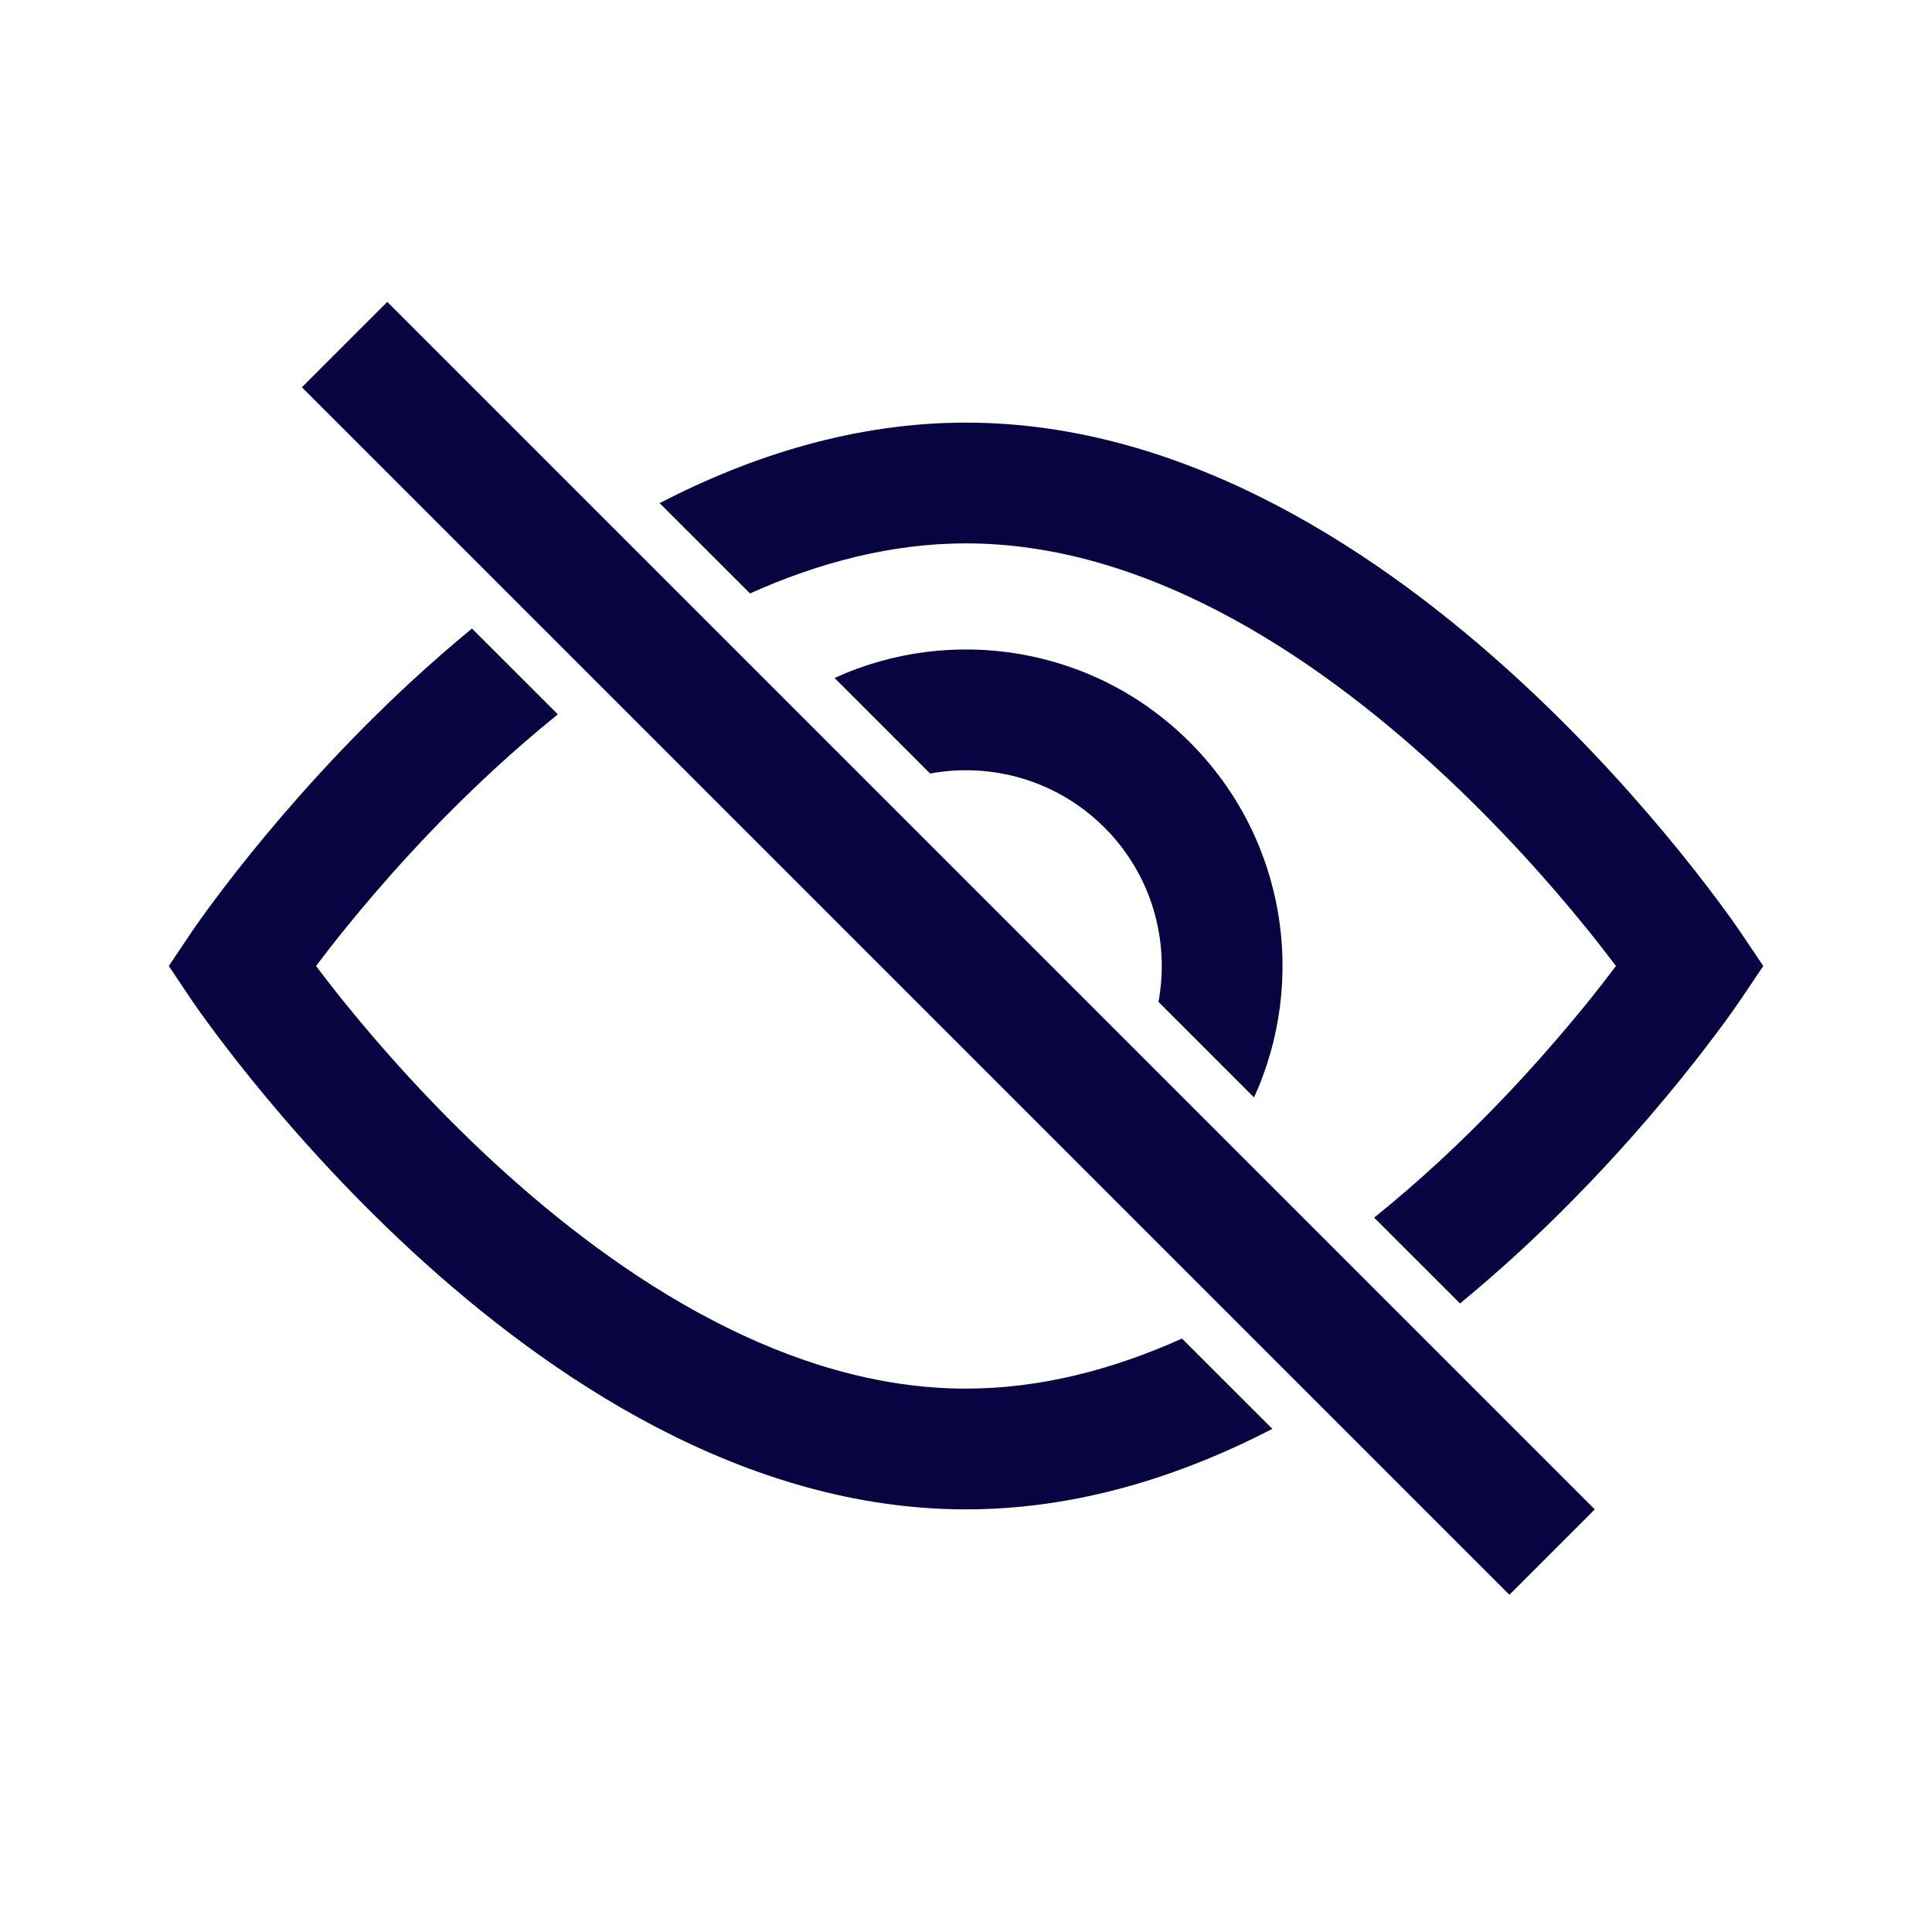
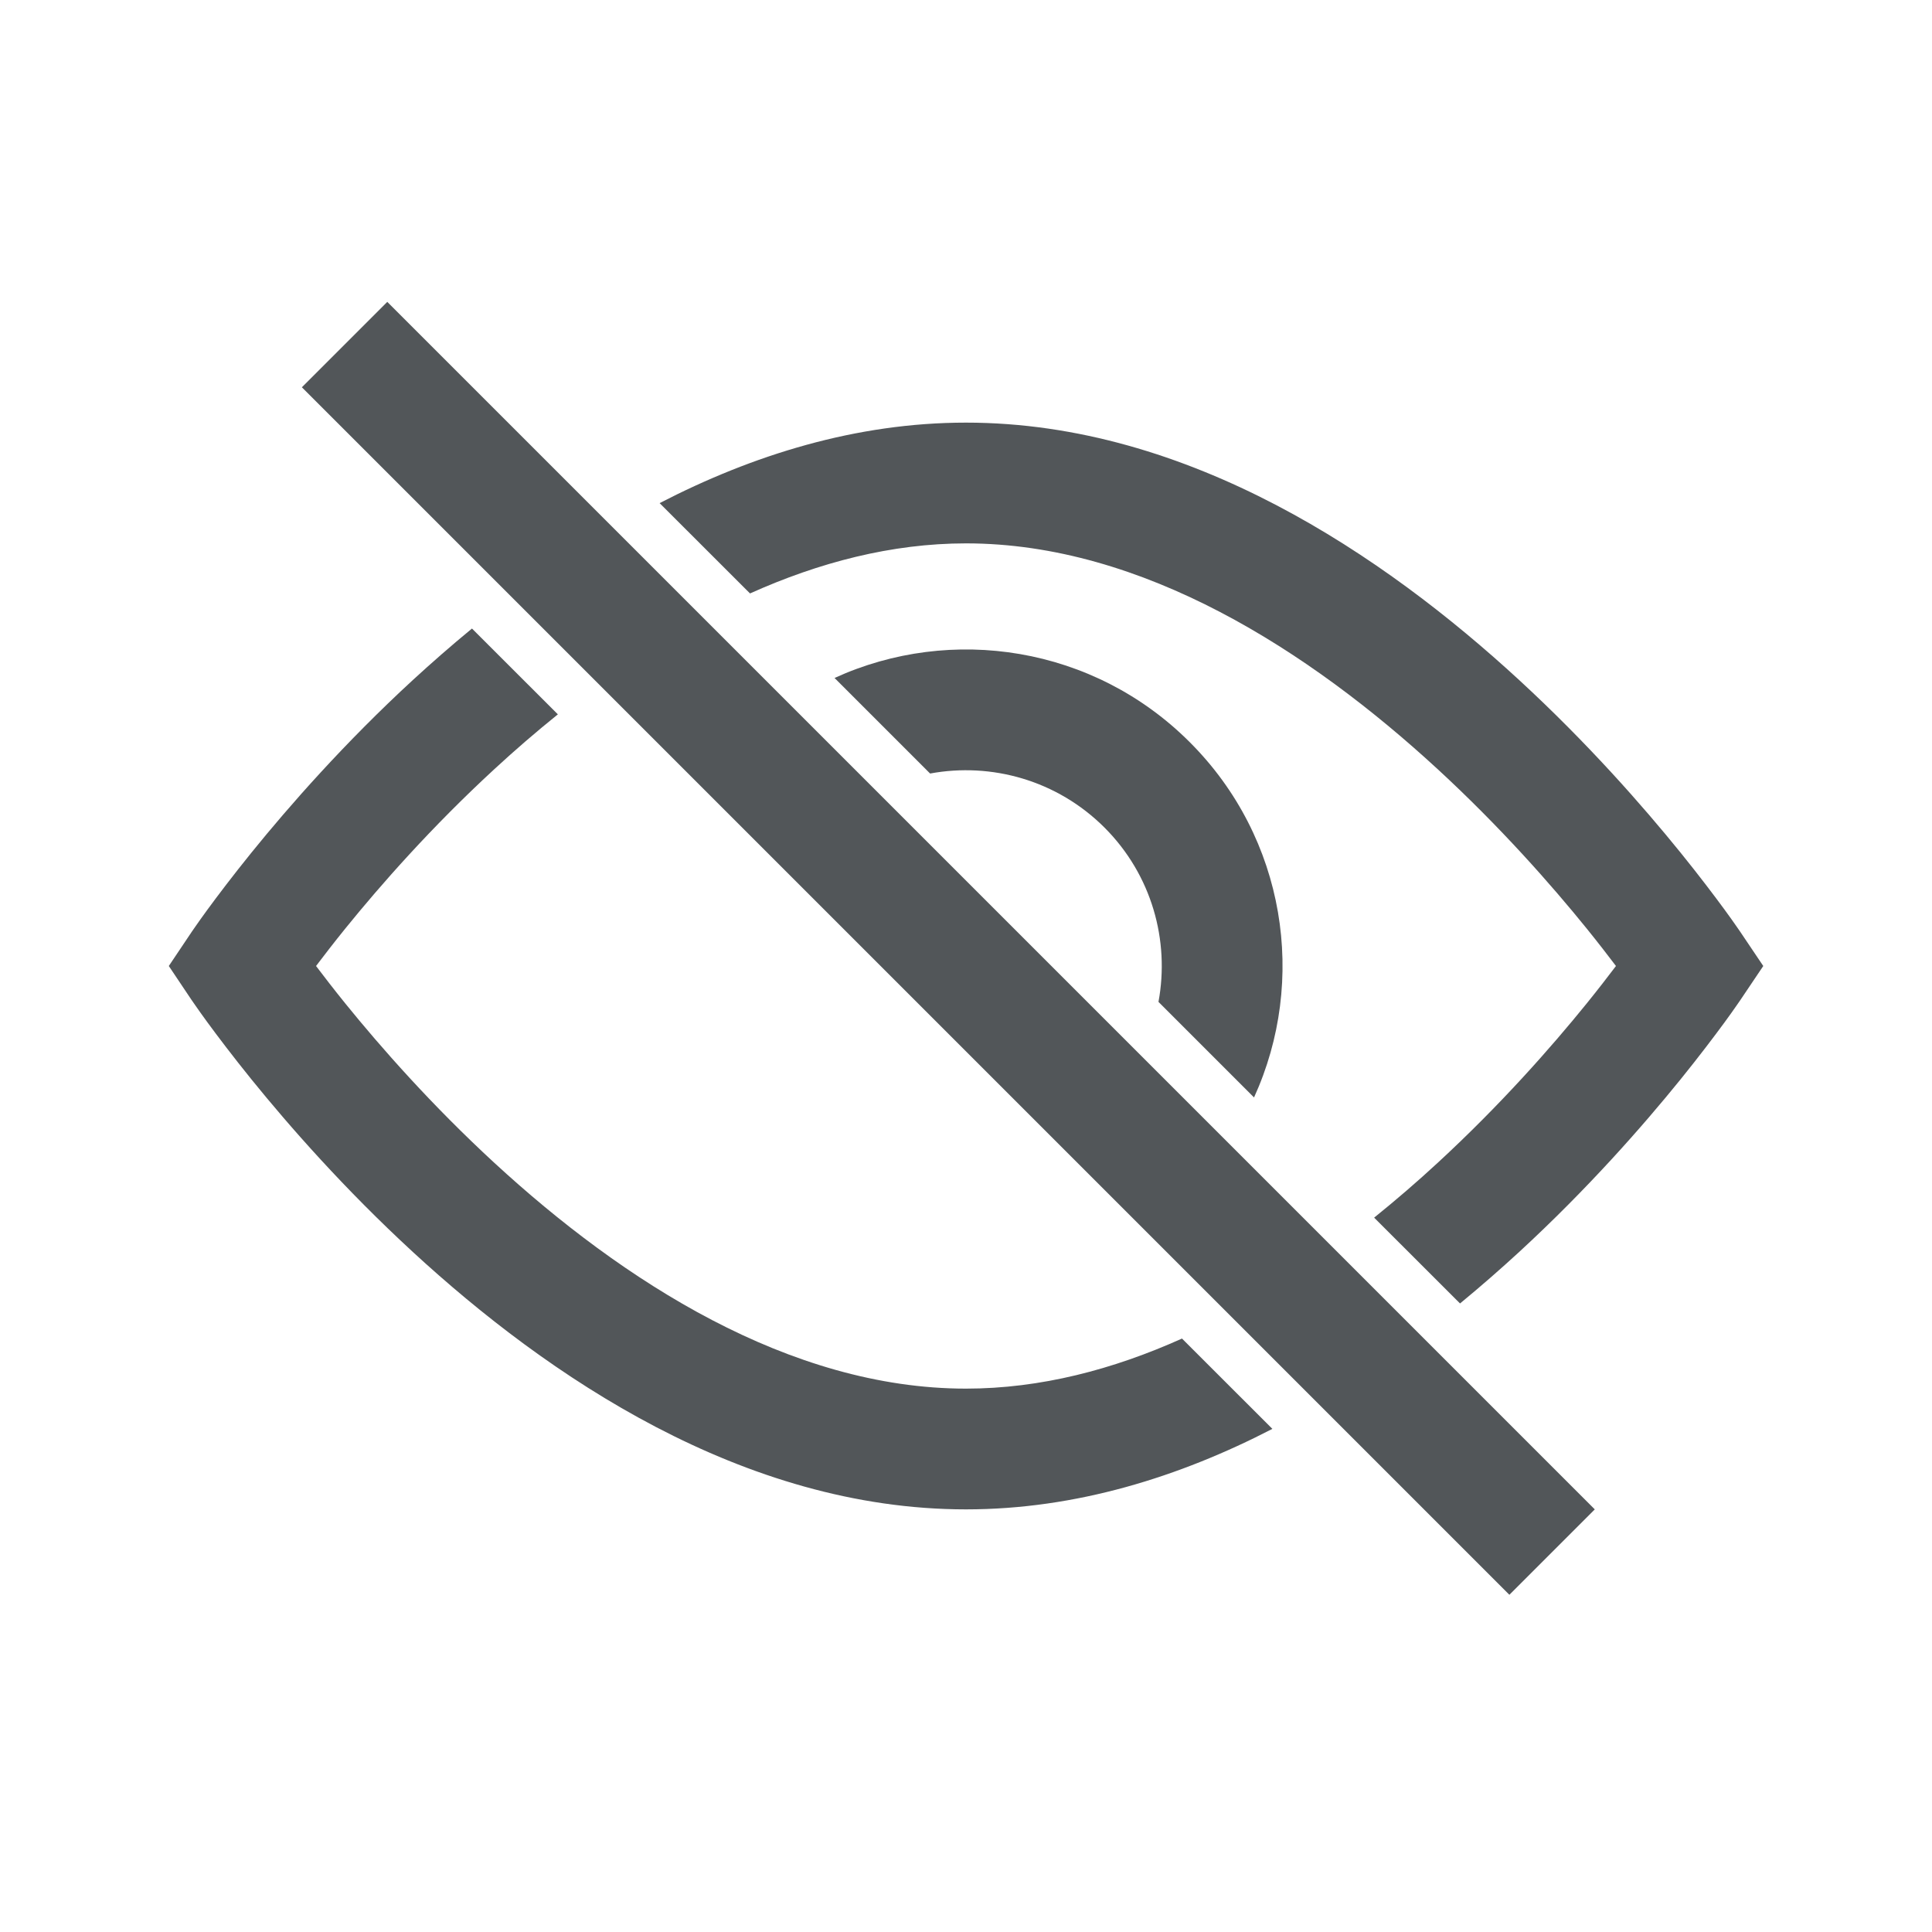
<svg xmlns="http://www.w3.org/2000/svg" width="20px" height="20px" viewBox="0 0 24 24" fill="none">
-   <path fill-rule="evenodd" clip-rule="evenodd" d="M15.578 13.633C16.24 12.183 15.974 10.413 14.78 9.22C13.587 8.026 11.817 7.76 10.367 8.422L11.554 9.609C12.315 9.468 13.131 9.692 13.72 10.28C14.309 10.869 14.532 11.685 14.391 12.446L15.578 13.633Z" fill="#080341" />
-   <path fill-rule="evenodd" clip-rule="evenodd" d="M5.863 7.808C5.604 8.021 5.359 8.236 5.128 8.448C4.28 9.229 3.596 10.008 3.124 10.591C2.888 10.883 2.704 11.127 2.577 11.3C2.514 11.386 2.465 11.455 2.432 11.503C2.415 11.527 2.402 11.546 2.393 11.559L2.382 11.575L2.379 11.579L2.378 11.581L2.097 12L2.377 12.418L2.378 12.419L2.379 12.421L2.382 12.425L2.393 12.441C2.402 12.454 2.415 12.473 2.432 12.497C2.465 12.545 2.514 12.614 2.577 12.7C2.704 12.873 2.888 13.117 3.124 13.409C3.596 13.992 4.28 14.771 5.128 15.552C6.797 17.089 9.226 18.75 12 18.75C13.369 18.75 14.655 18.345 15.806 17.75L14.683 16.628C13.829 17.012 12.926 17.25 12 17.25C9.804 17.25 7.733 15.911 6.144 14.448C5.363 13.729 4.729 13.008 4.29 12.466C4.147 12.289 4.025 12.131 3.926 12C4.025 11.869 4.147 11.711 4.29 11.534C4.729 10.992 5.363 10.271 6.144 9.552C6.394 9.321 6.657 9.094 6.93 8.874L5.863 7.808ZM17.07 15.126C17.343 14.906 17.606 14.679 17.856 14.448C18.637 13.729 19.271 13.008 19.71 12.466C19.853 12.289 19.975 12.131 20.074 12C19.975 11.869 19.853 11.711 19.71 11.534C19.271 10.992 18.637 10.271 17.856 9.552C16.267 8.089 14.196 6.75 12 6.75C11.075 6.75 10.171 6.988 9.317 7.372L8.194 6.25C9.345 5.655 10.631 5.25 12 5.25C14.774 5.25 17.203 6.911 18.872 8.448C19.72 9.229 20.404 10.008 20.876 10.591C21.112 10.883 21.296 11.127 21.423 11.3C21.486 11.386 21.535 11.455 21.568 11.503C21.585 11.527 21.598 11.546 21.607 11.559L21.618 11.575L21.621 11.579L21.622 11.581L21.904 12L21.622 12.419L21.621 12.421L21.618 12.425L21.607 12.441C21.598 12.454 21.585 12.473 21.568 12.497C21.535 12.545 21.486 12.614 21.423 12.7C21.296 12.873 21.112 13.117 20.876 13.409C20.404 13.992 19.72 14.771 18.872 15.552C18.641 15.764 18.396 15.979 18.137 16.192L17.07 15.126Z" fill="#080341" />
-   <path fill-rule="evenodd" clip-rule="evenodd" d="M18.75 19.811L3.75 4.811L4.811 3.75L19.811 18.75L18.75 19.811Z" fill="#080341" />
+   <path fill-rule="evenodd" clip-rule="evenodd" d="M15.578 13.633C16.24 12.183 15.974 10.413 14.78 9.22C13.587 8.026 11.817 7.76 10.367 8.422L11.554 9.609C12.315 9.468 13.131 9.692 13.72 10.28C14.309 10.869 14.532 11.685 14.391 12.446L15.578 13.633Z" fill="#525659" />
+   <path fill-rule="evenodd" clip-rule="evenodd" d="M5.863 7.808C5.604 8.021 5.359 8.236 5.128 8.448C4.28 9.229 3.596 10.008 3.124 10.591C2.888 10.883 2.704 11.127 2.577 11.3C2.514 11.386 2.465 11.455 2.432 11.503C2.415 11.527 2.402 11.546 2.393 11.559L2.382 11.575L2.379 11.579L2.378 11.581L2.097 12L2.377 12.418L2.378 12.419L2.379 12.421L2.382 12.425L2.393 12.441C2.402 12.454 2.415 12.473 2.432 12.497C2.465 12.545 2.514 12.614 2.577 12.7C2.704 12.873 2.888 13.117 3.124 13.409C3.596 13.992 4.28 14.771 5.128 15.552C6.797 17.089 9.226 18.75 12 18.75C13.369 18.75 14.655 18.345 15.806 17.75L14.683 16.628C13.829 17.012 12.926 17.25 12 17.25C9.804 17.25 7.733 15.911 6.144 14.448C5.363 13.729 4.729 13.008 4.29 12.466C4.147 12.289 4.025 12.131 3.926 12C4.025 11.869 4.147 11.711 4.29 11.534C4.729 10.992 5.363 10.271 6.144 9.552C6.394 9.321 6.657 9.094 6.93 8.874L5.863 7.808ZM17.07 15.126C17.343 14.906 17.606 14.679 17.856 14.448C18.637 13.729 19.271 13.008 19.71 12.466C19.853 12.289 19.975 12.131 20.074 12C19.975 11.869 19.853 11.711 19.71 11.534C19.271 10.992 18.637 10.271 17.856 9.552C16.267 8.089 14.196 6.75 12 6.75C11.075 6.75 10.171 6.988 9.317 7.372L8.194 6.25C9.345 5.655 10.631 5.25 12 5.25C14.774 5.25 17.203 6.911 18.872 8.448C19.72 9.229 20.404 10.008 20.876 10.591C21.112 10.883 21.296 11.127 21.423 11.3C21.486 11.386 21.535 11.455 21.568 11.503C21.585 11.527 21.598 11.546 21.607 11.559L21.618 11.575L21.621 11.579L21.622 11.581L21.904 12L21.622 12.419L21.621 12.421L21.618 12.425L21.607 12.441C21.598 12.454 21.585 12.473 21.568 12.497C21.535 12.545 21.486 12.614 21.423 12.7C21.296 12.873 21.112 13.117 20.876 13.409C20.404 13.992 19.72 14.771 18.872 15.552C18.641 15.764 18.396 15.979 18.137 16.192L17.07 15.126Z" fill="#525659" />
+   <path fill-rule="evenodd" clip-rule="evenodd" d="M18.75 19.811L3.75 4.811L4.811 3.75L19.811 18.75L18.75 19.811Z" fill="#525659" />
</svg>
